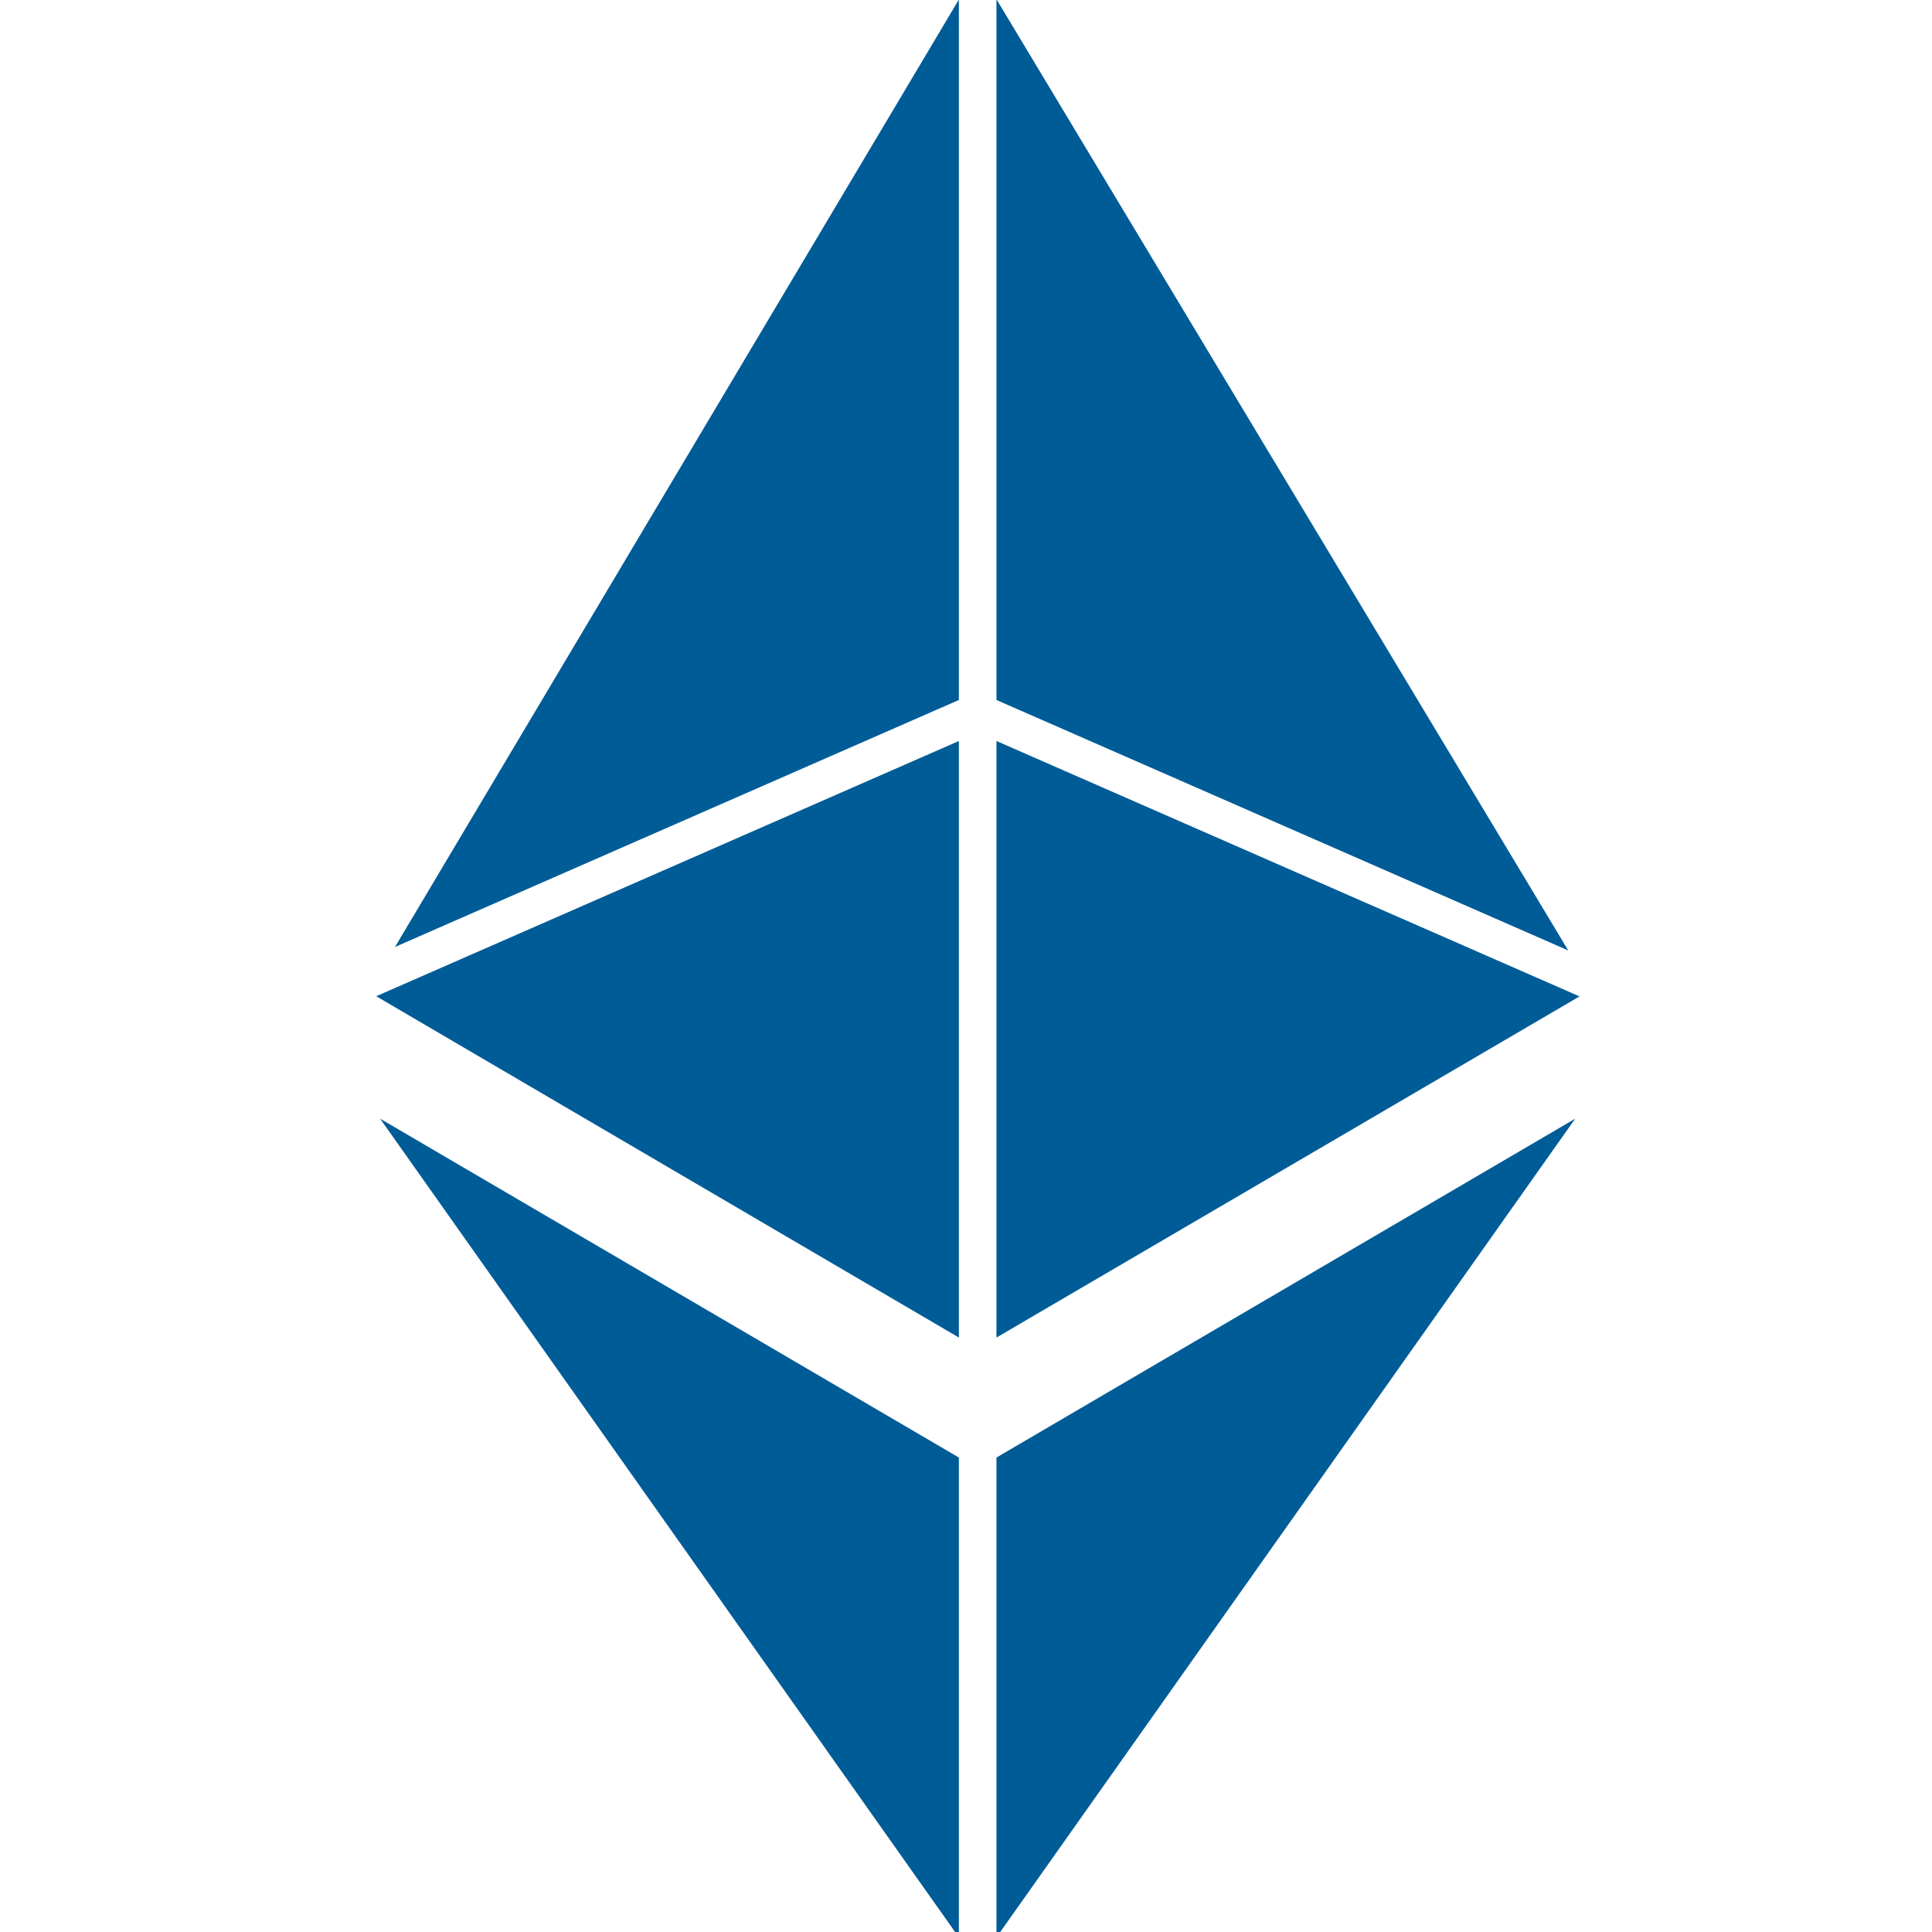
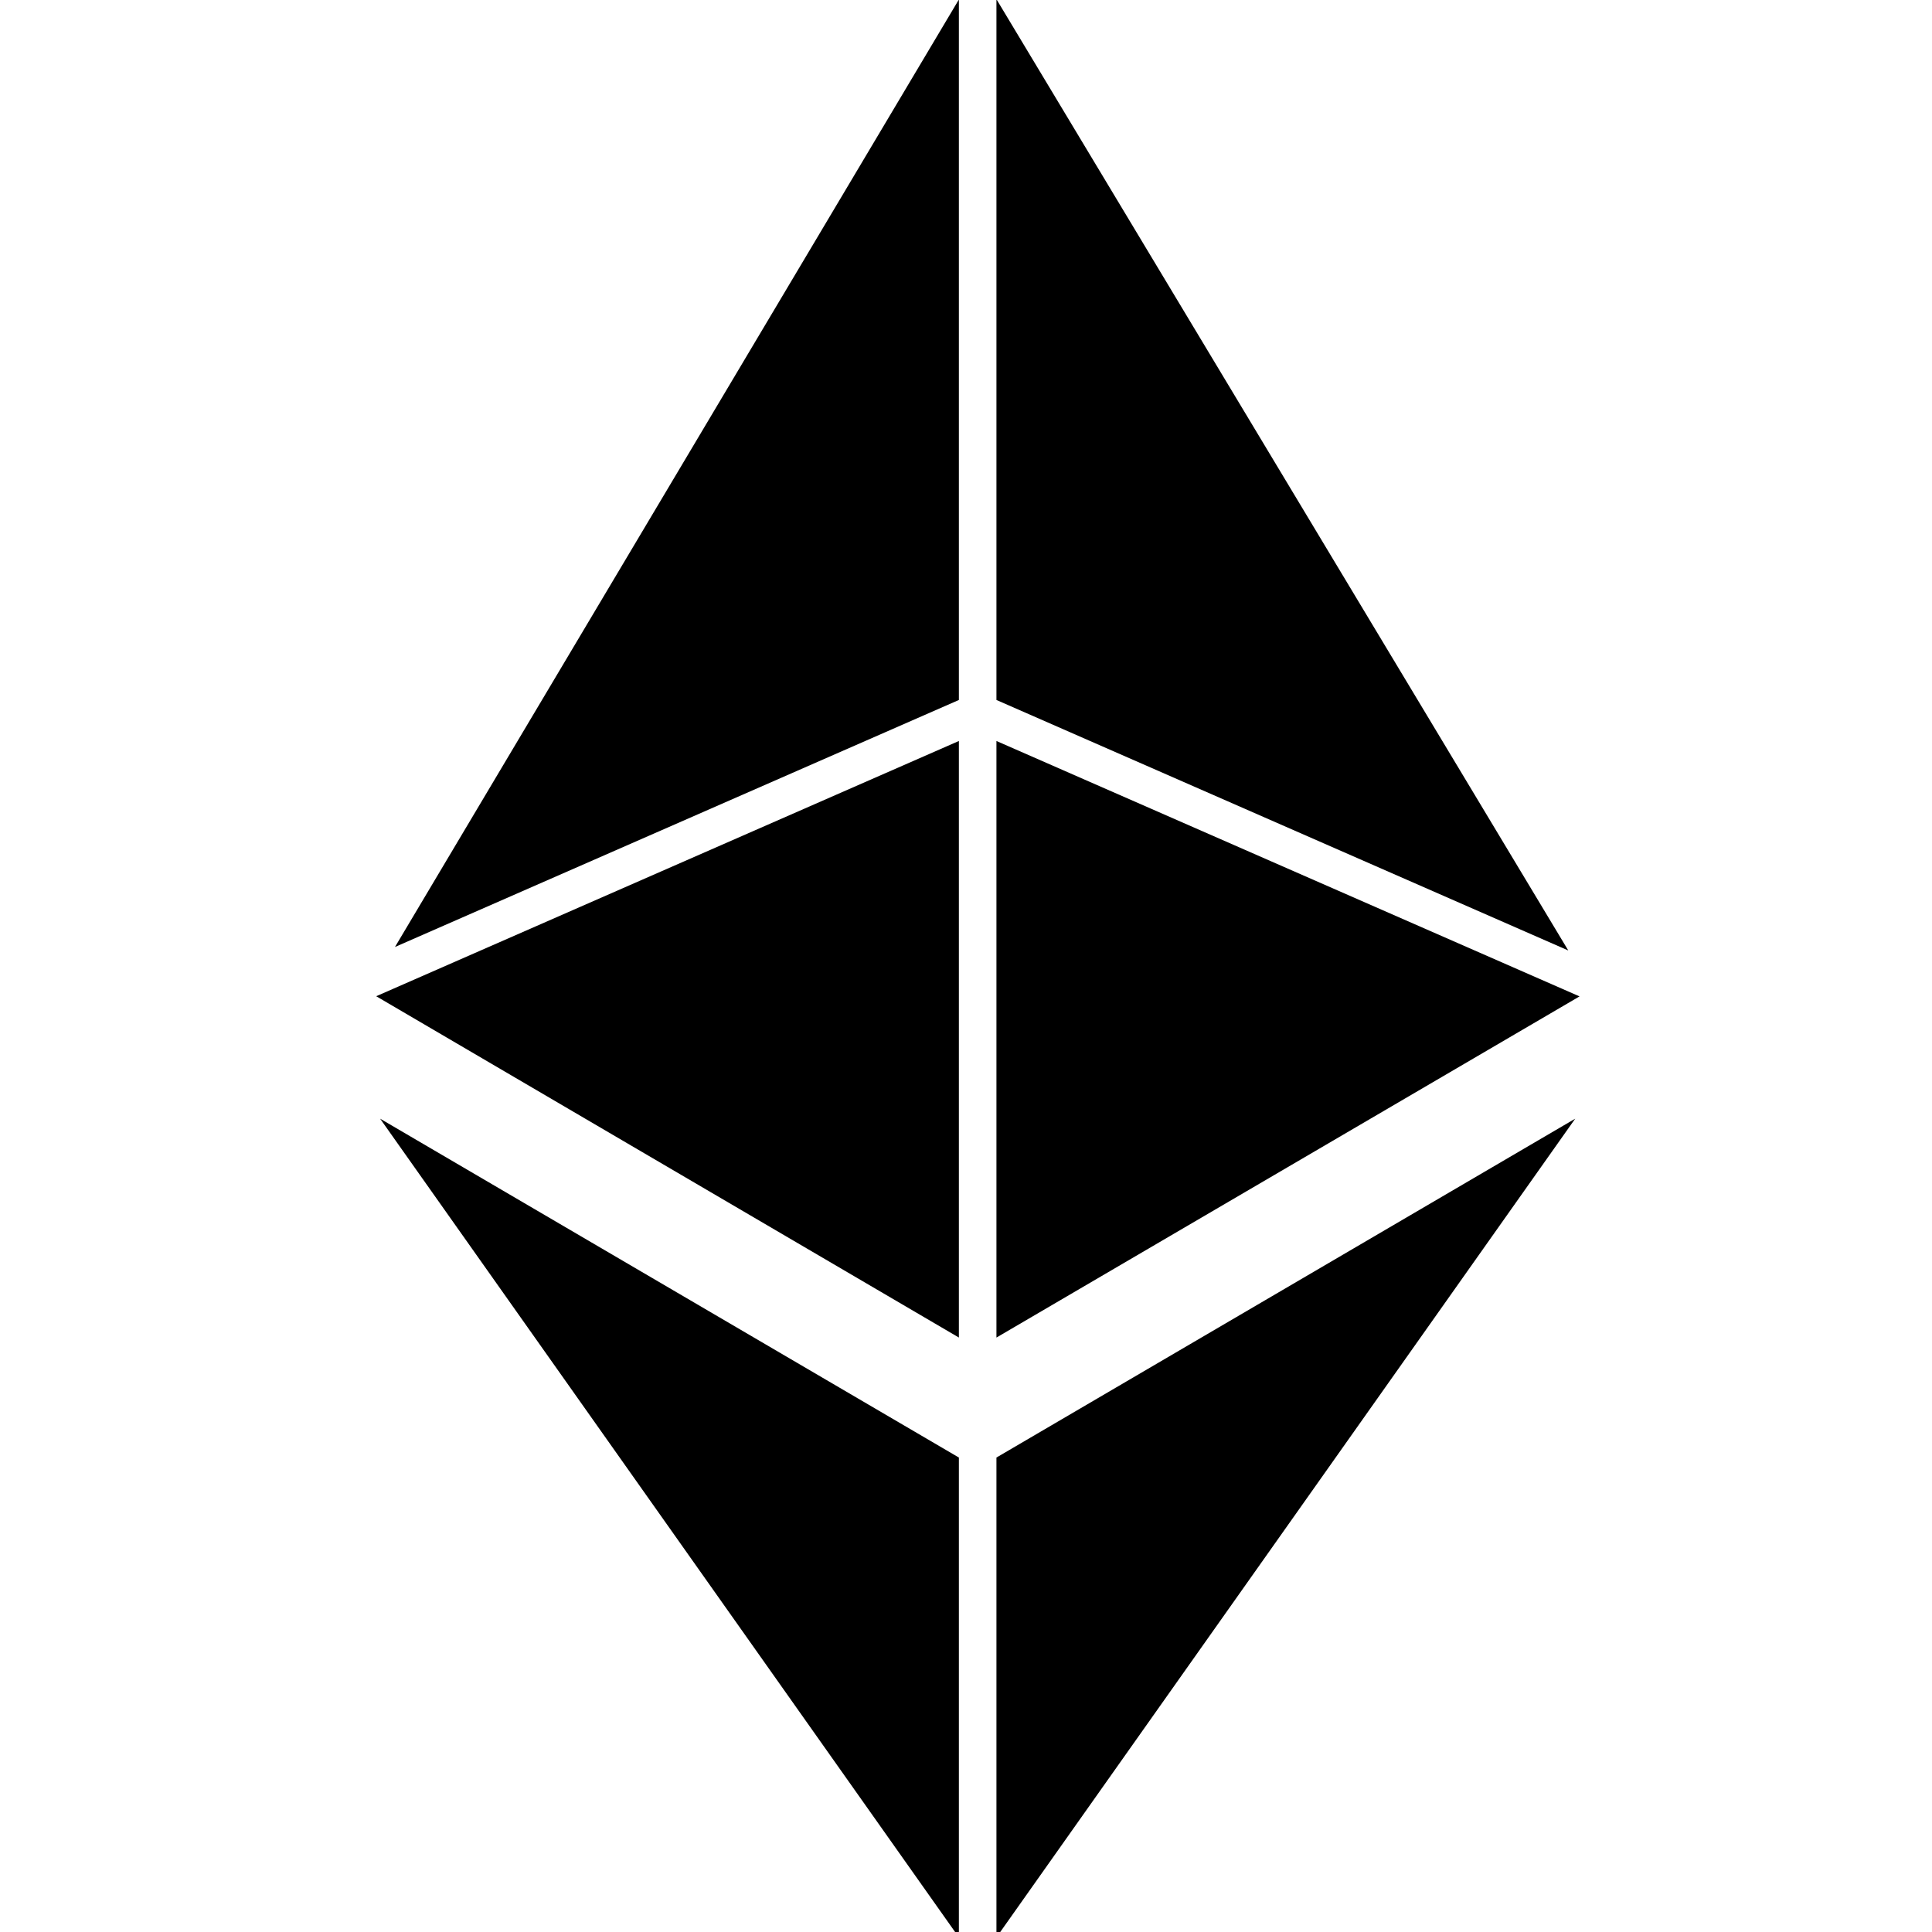
- <svg xmlns="http://www.w3.org/2000/svg" fill="#005c97" viewBox="0 0 226.777 226.777">
+ <svg xmlns="http://www.w3.org/2000/svg" viewBox="0 0 226.777 226.777">
  <path d="M112.553 157V86.977l-68.395 29.96zm0-74.837V-.056L46.362 111.156zM116.962-.09v82.253l67.121 29.403zm0 87.067v70.025l68.443-40.045zm-4.409 140.429v-56.321L44.618 131.31zm4.409 0l67.935-96.096-67.935 39.775z" />
</svg>
